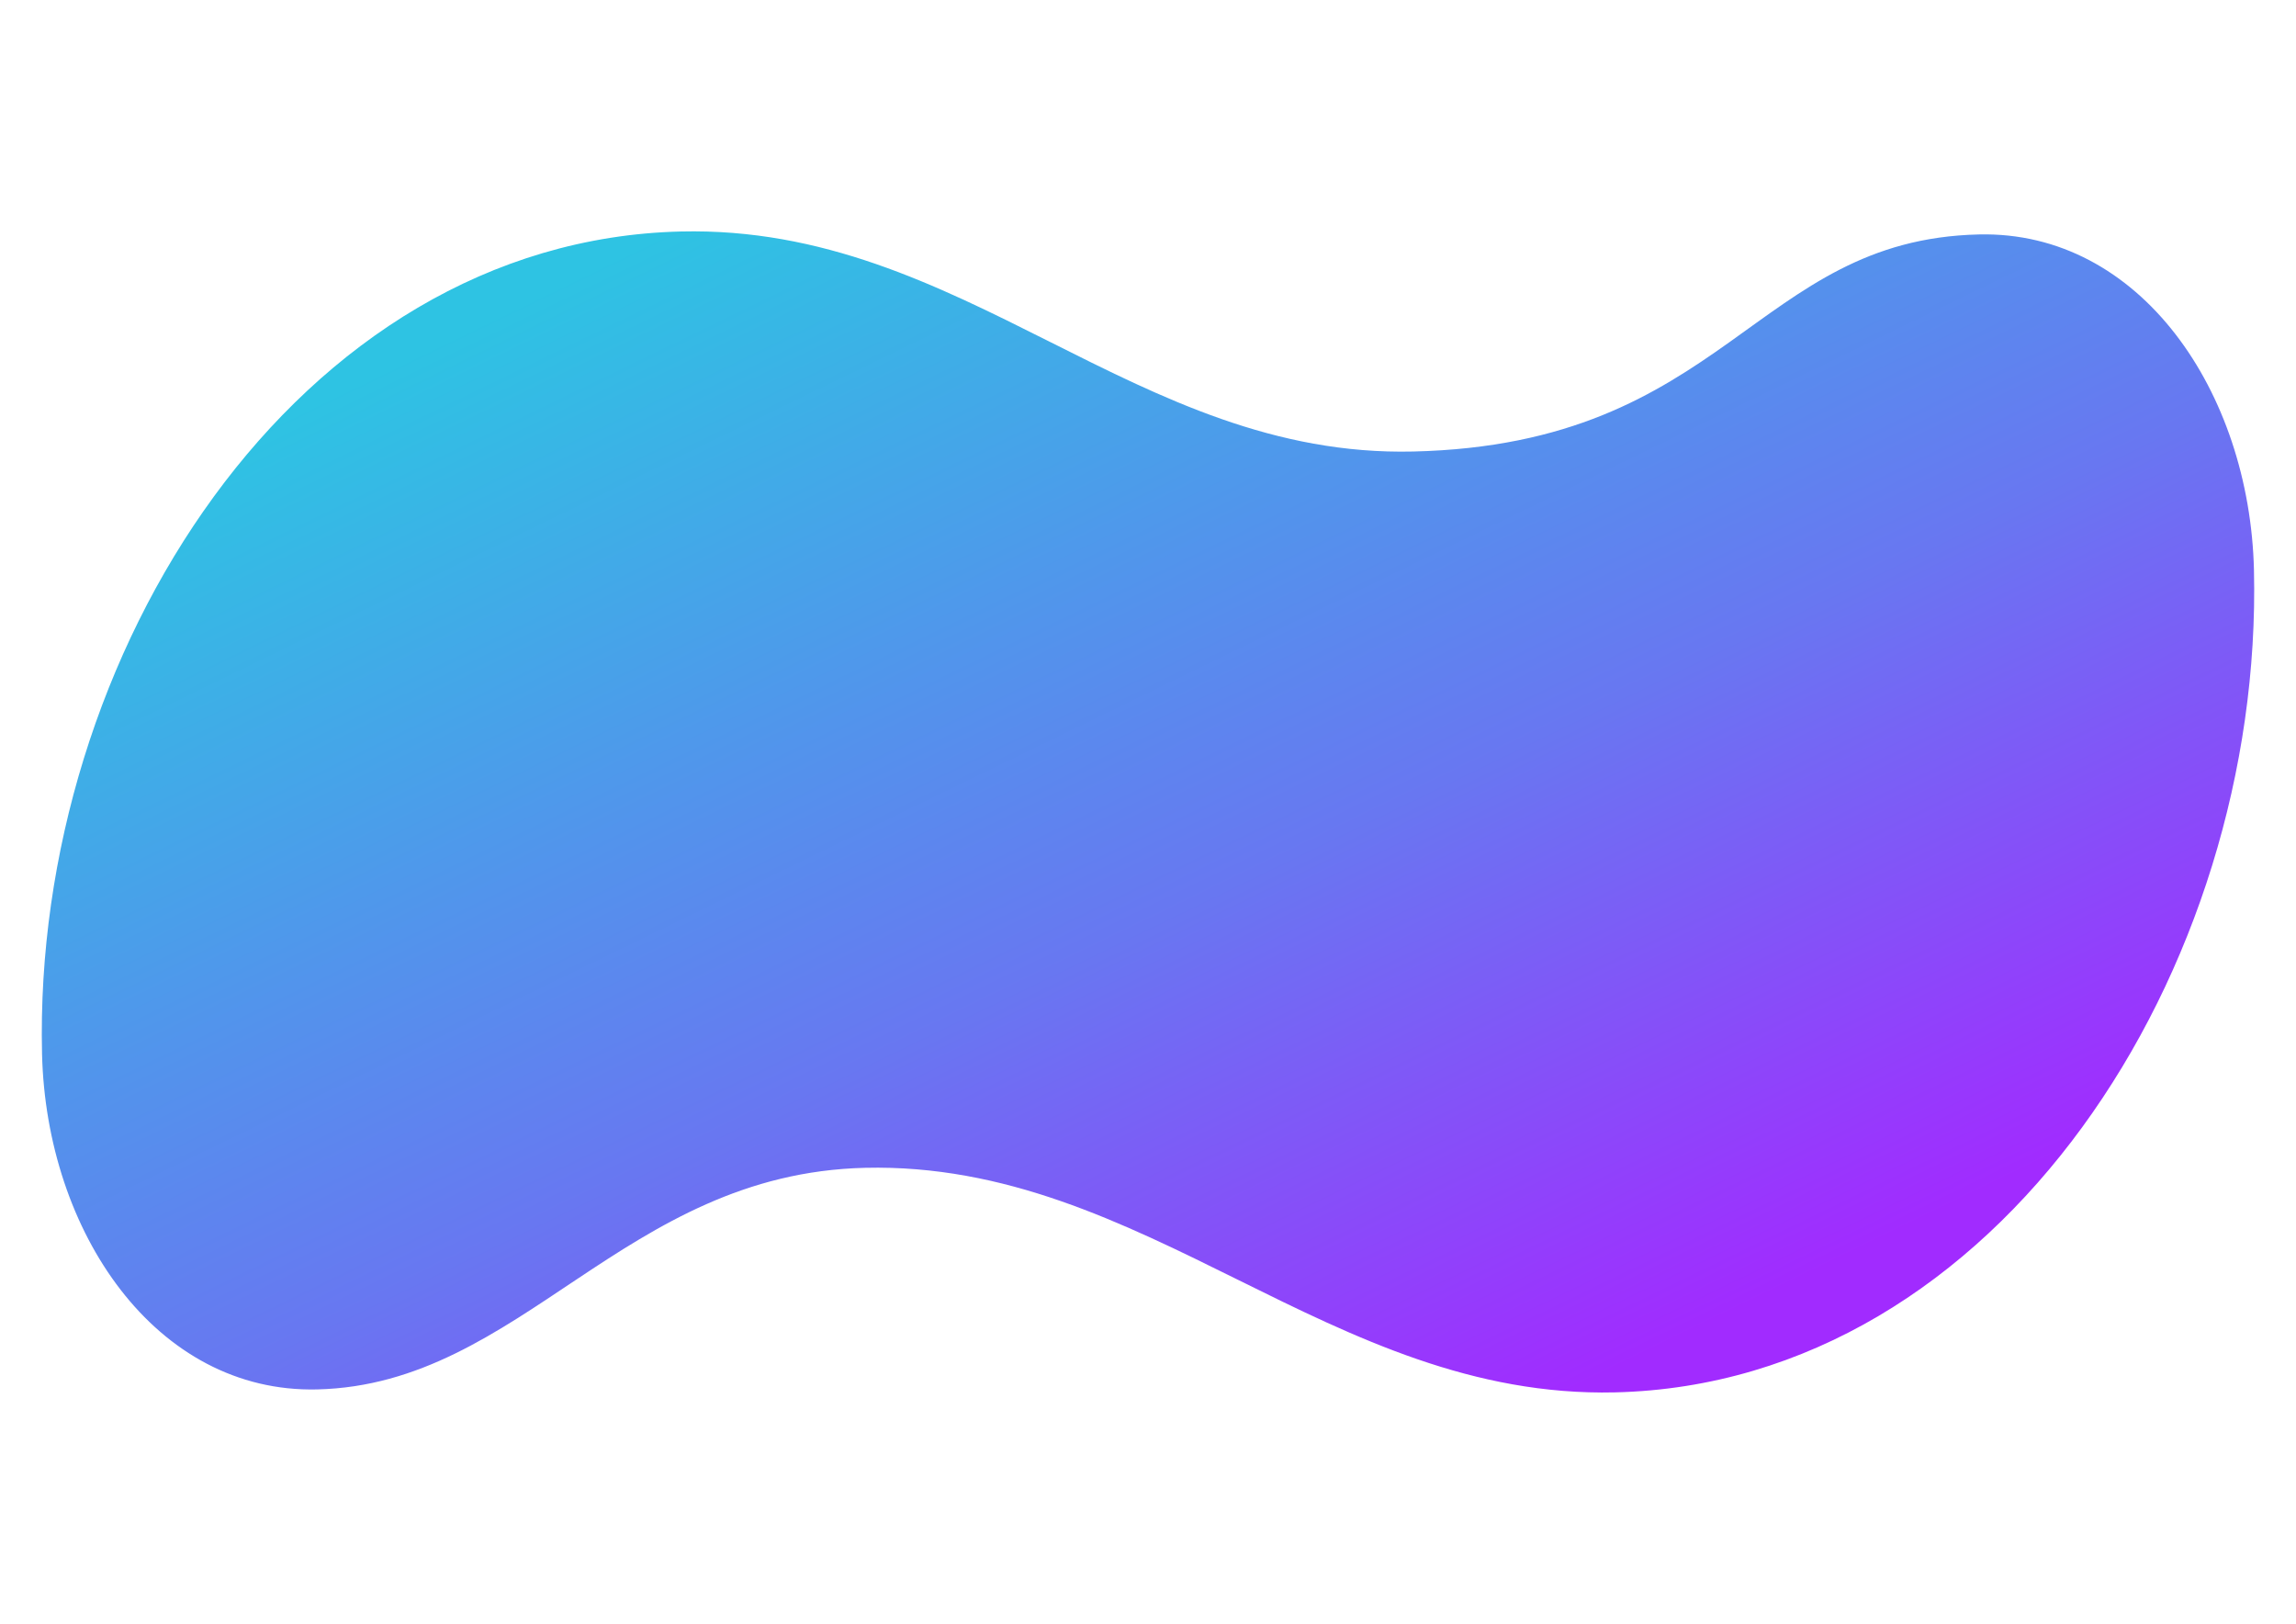
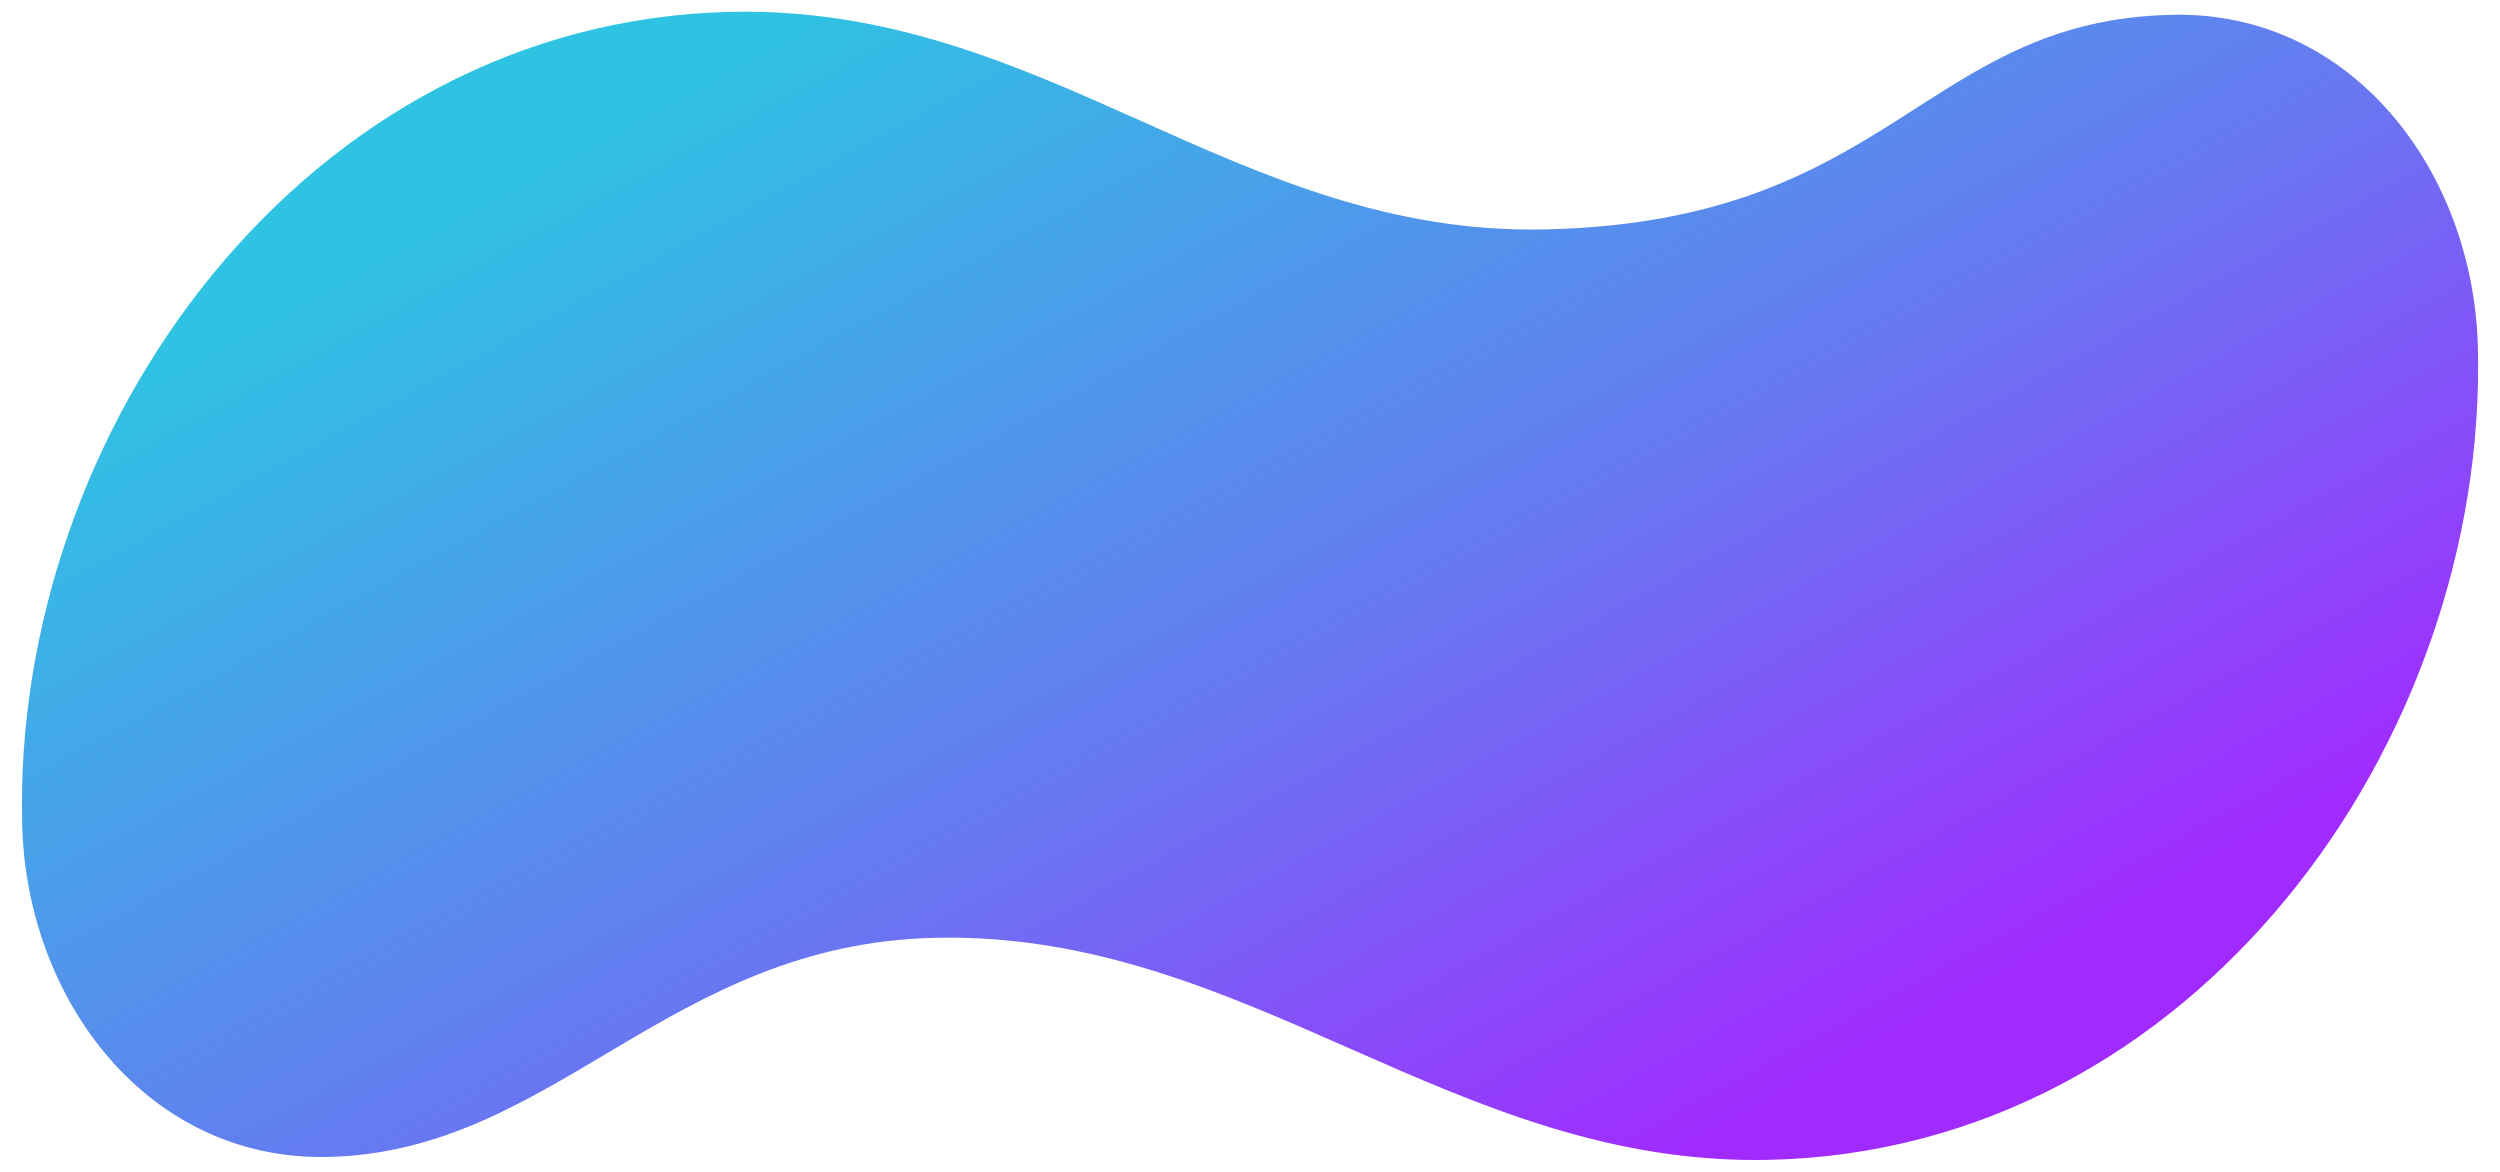
- <svg xmlns="http://www.w3.org/2000/svg" xml:space="preserve" width="420mm" height="297mm" version="1.1" style="shape-rendering:geometricPrecision; text-rendering:geometricPrecision; image-rendering:optimizeQuality; fill-rule:evenodd; clip-rule:evenodd" viewBox="0 0 42000 29700">
+ <svg xmlns="http://www.w3.org/2000/svg" xml:space="preserve" width="453.115mm" height="212.371mm" version="1.1" style="shape-rendering:geometricPrecision; text-rendering:geometricPrecision; image-rendering:optimizeQuality; fill-rule:evenodd; clip-rule:evenodd" viewBox="0 0 45311 21237">
  <defs>
    <style type="text/css">
   
    .fil0 {fill:url(#id0);fill-rule:nonzero}
   
  </style>
-     <linearGradient id="id0" gradientUnits="userSpaceOnUse" x1="26786.7" y1="26391.2" x2="15289.4" y2="2721.47">
+     <linearGradient id="id0" gradientUnits="userSpaceOnUse" x1="28968.1" y1="21802.9" x2="16425.2" y2="-1135.63">
      <stop offset="0" style="stop-opacity:1; stop-color:#A12BFF" />
      <stop offset="0.42" style="stop-opacity:1; stop-color:#6877F1" />
      <stop offset="1" style="stop-opacity:1; stop-color:#2EC3E3" />
    </linearGradient>
  </defs>
  <g id="Capa_x0020_1">
-     <path class="fil0" d="M12456 4234c-7026,166 -11859,7744 -11687,15041 77,3254 2079,6207 5033,6137 3742,-88 5606,-3949 10023,-4053 5135,-121 8511,4229 13719,4107 7026,-166 11859,-7744 11687,-15041 -77,-3254 -2079,-6207 -5033,-6137 -4108,96 -4610,3835 -10344,3970 -5092,120 -8209,-4146 -13398,-4024z" />
+     <path class="fil0" d="M13257 215c-7728,163 -13045,7589 -12855,14740 84,3189 2287,6083 5536,6014 4116,-86 6167,-3870 11025,-3972 5649,-118 9362,4145 15091,4025 7729,-162 13045,-7589 12856,-14740 -85,-3189 -2287,-6083 -5536,-6014 -4519,94 -5071,3758 -11379,3890 -5601,118 -9030,-4063 -14738,-3943z" />
  </g>
</svg>
